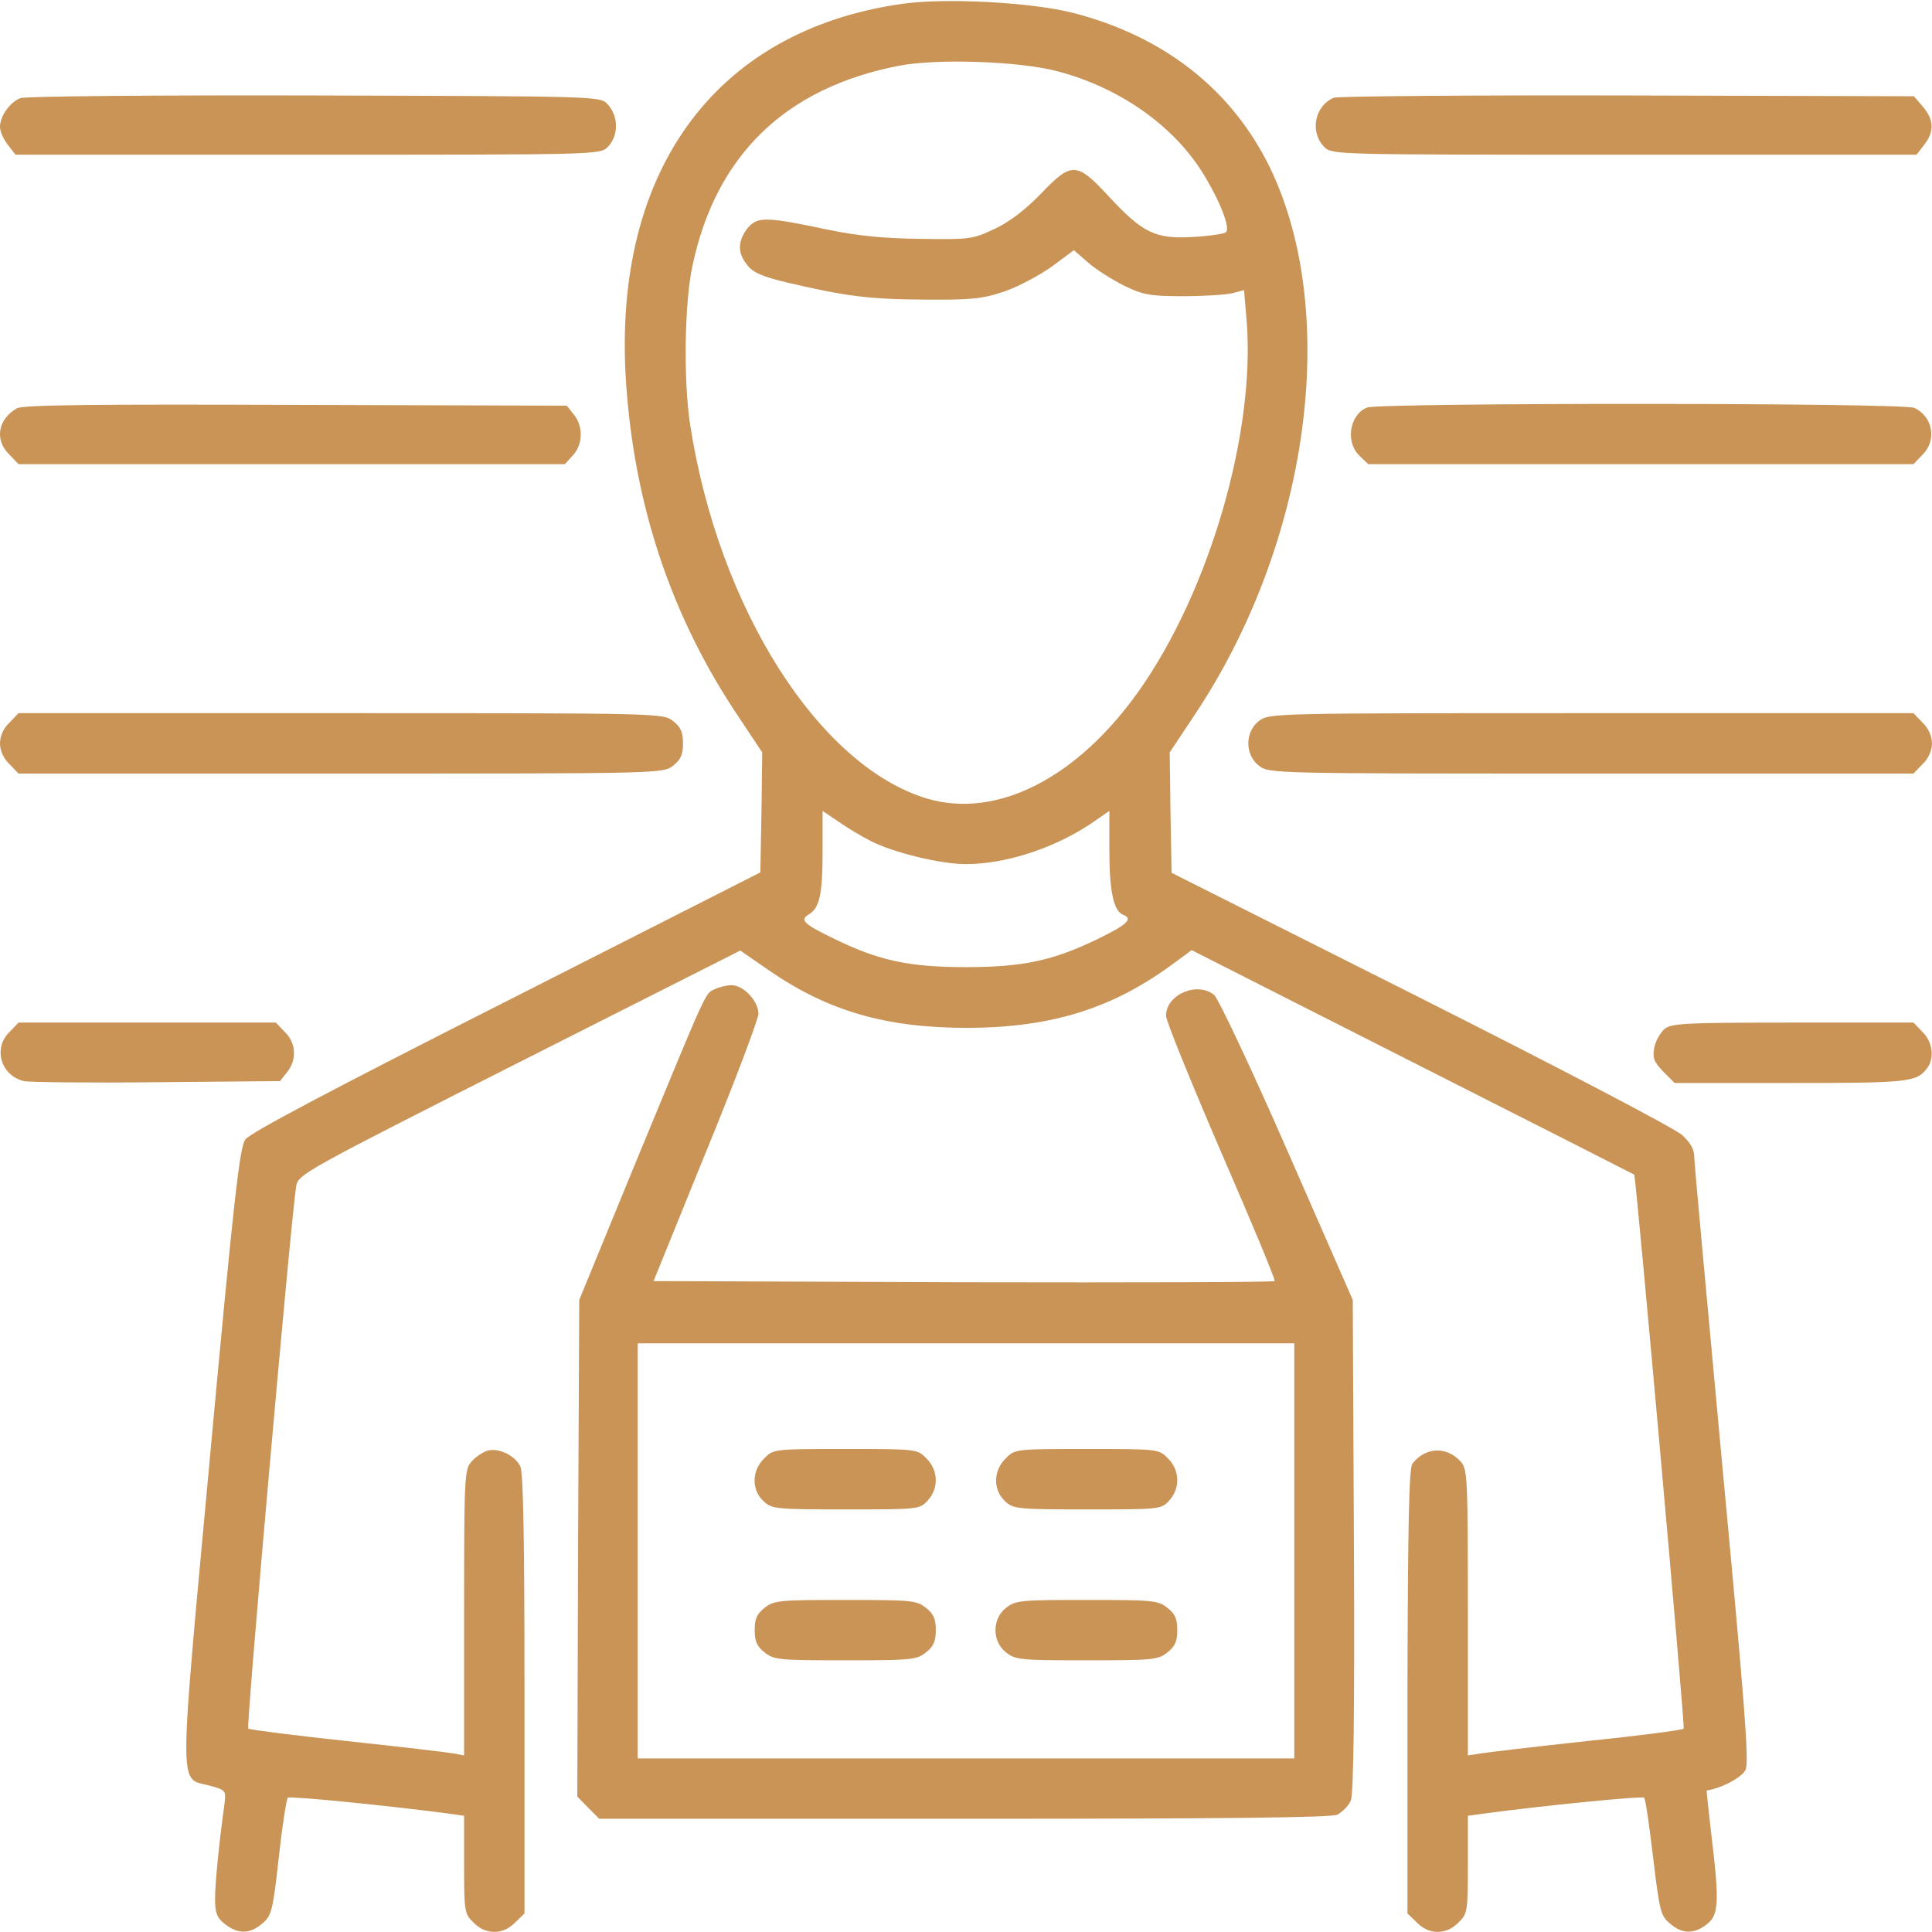
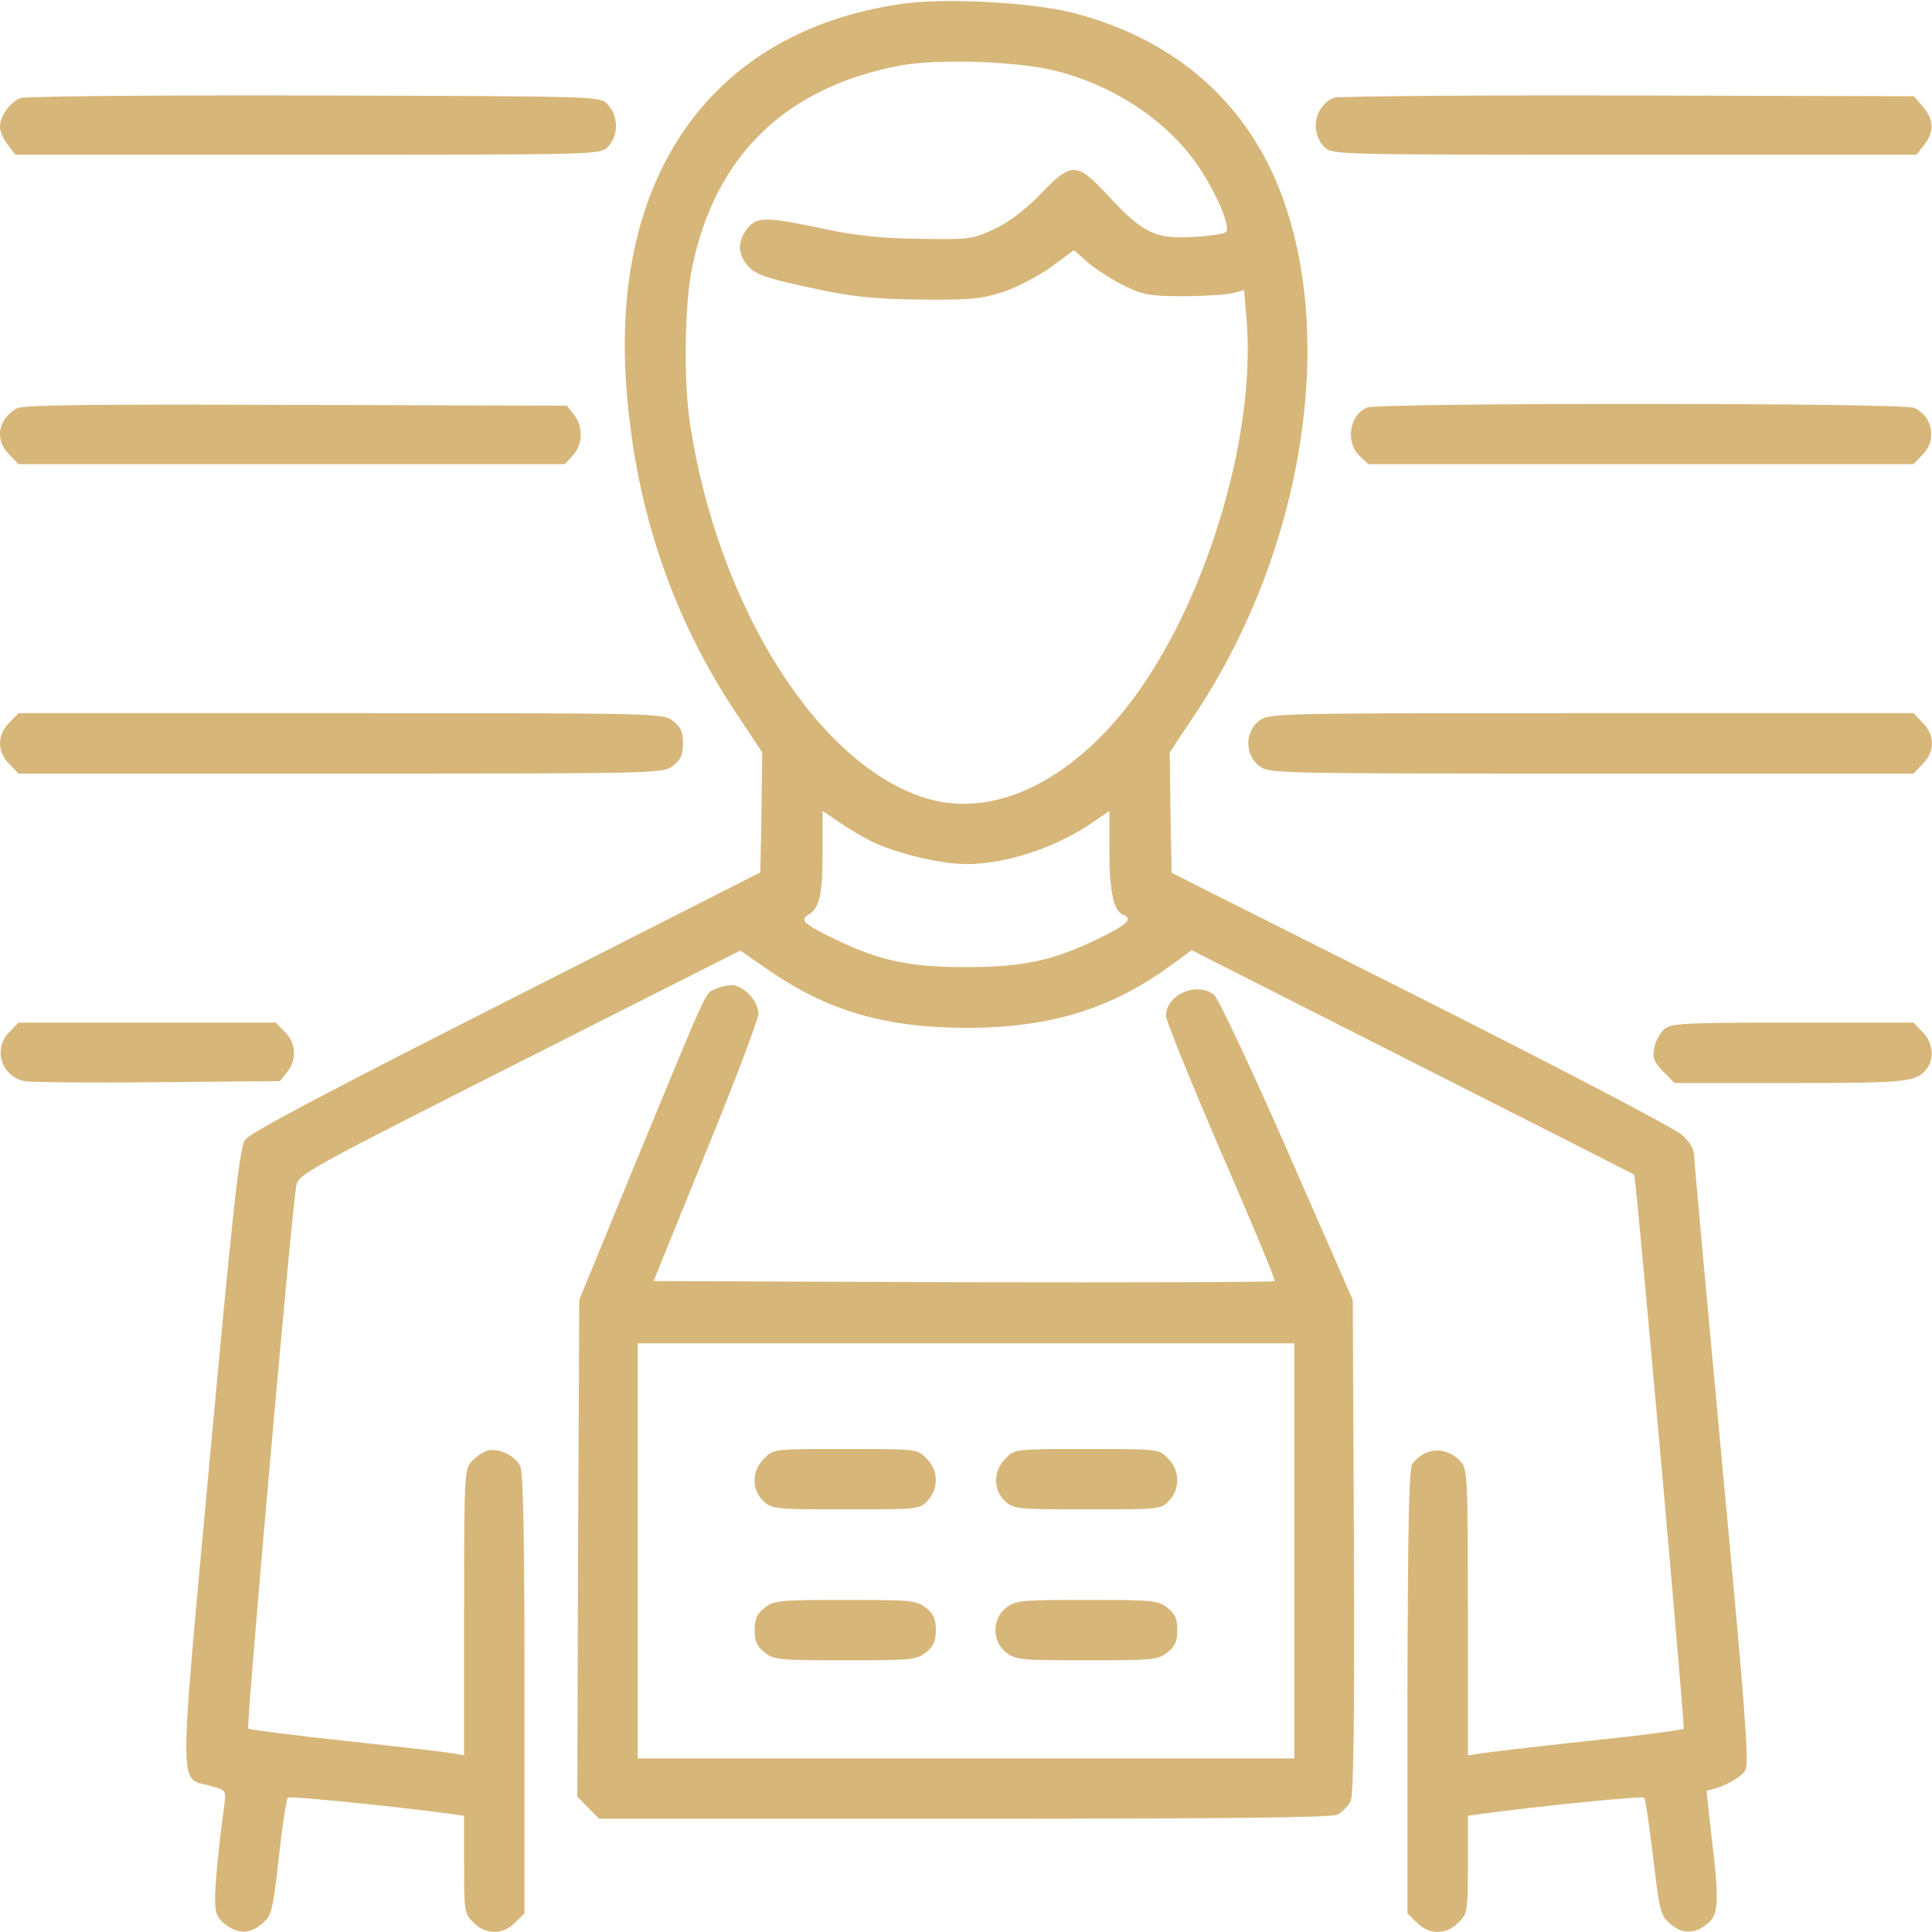
<svg xmlns="http://www.w3.org/2000/svg" width="38" height="38" viewBox="0 0 38 38" fill="none">
-   <path d="M17.753 0.074C14.012 0.601 11.978 3.451 12.327 7.704C12.513 10.057 13.24 12.179 14.509 14.072L14.992 14.799L14.977 15.979L14.955 17.159L9.952 19.698C6.523 21.434 4.905 22.288 4.824 22.414C4.712 22.57 4.594 23.624 4.134 28.611C3.51 35.395 3.51 34.957 4.119 35.12C4.445 35.209 4.445 35.217 4.416 35.477C4.312 36.219 4.23 37.035 4.23 37.347C4.23 37.629 4.267 37.718 4.423 37.844C4.683 38.045 4.913 38.045 5.165 37.829C5.343 37.673 5.366 37.584 5.484 36.531C5.551 35.914 5.633 35.388 5.662 35.358C5.7 35.321 7.629 35.514 8.817 35.67L9.128 35.714V36.679C9.128 37.599 9.136 37.644 9.314 37.815C9.551 38.059 9.893 38.059 10.13 37.815L10.316 37.636V33.332C10.316 30.289 10.294 28.975 10.234 28.841C10.13 28.626 9.796 28.463 9.574 28.537C9.492 28.567 9.351 28.656 9.277 28.745C9.136 28.893 9.128 29.02 9.128 31.714V34.527L8.928 34.489C8.809 34.467 7.867 34.356 6.828 34.245C5.789 34.133 4.913 34.022 4.883 34C4.839 33.962 5.722 23.965 5.826 23.327C5.87 23.097 5.974 23.038 10.212 20.893L14.561 18.696L15.118 19.082C16.291 19.891 17.426 20.217 19.037 20.217C20.714 20.21 21.916 19.824 23.126 18.918L23.438 18.688L27.787 20.893C30.177 22.102 32.136 23.097 32.144 23.104C32.188 23.26 33.146 33.97 33.116 34C33.086 34.029 32.233 34.141 31.209 34.245C30.192 34.356 29.242 34.467 29.116 34.489L28.871 34.527V31.714C28.871 28.99 28.863 28.893 28.722 28.738C28.44 28.441 28.032 28.463 27.78 28.79C27.713 28.878 27.691 29.962 27.683 33.272V37.636L27.869 37.815C28.106 38.059 28.448 38.059 28.685 37.815C28.863 37.644 28.871 37.599 28.871 36.679V35.714L29.19 35.67C30.348 35.514 32.3 35.321 32.337 35.358C32.366 35.38 32.441 35.914 32.515 36.538C32.641 37.584 32.663 37.681 32.841 37.829C33.086 38.045 33.324 38.045 33.576 37.844C33.806 37.666 33.821 37.406 33.658 36.07C33.606 35.603 33.561 35.217 33.569 35.217C33.865 35.172 34.266 34.957 34.333 34.809C34.407 34.66 34.311 33.465 33.873 28.797C33.576 25.591 33.324 22.874 33.324 22.756C33.324 22.607 33.249 22.474 33.086 22.325C32.953 22.199 30.637 20.989 27.943 19.631L23.044 17.167L23.022 15.979L23.007 14.799L23.49 14.072C25.753 10.688 26.369 6.168 24.974 3.288C24.224 1.759 22.896 0.713 21.1 0.252C20.284 0.045 18.606 -0.045 17.753 0.074ZM20.803 1.403C21.991 1.714 23.044 2.442 23.631 3.362C23.987 3.926 24.217 4.505 24.106 4.572C24.054 4.602 23.764 4.646 23.453 4.661C22.725 4.705 22.473 4.579 21.812 3.867C21.174 3.177 21.078 3.177 20.462 3.822C20.157 4.134 19.846 4.372 19.556 4.505C19.133 4.705 19.066 4.713 18.109 4.698C17.396 4.691 16.884 4.639 16.328 4.527C15.073 4.26 14.895 4.253 14.702 4.49C14.509 4.743 14.502 4.973 14.695 5.21C14.806 5.359 14.992 5.44 15.489 5.559C16.632 5.826 17.085 5.886 18.183 5.893C19.133 5.9 19.319 5.878 19.764 5.73C20.039 5.633 20.454 5.411 20.692 5.24L21.122 4.921L21.412 5.173C21.567 5.307 21.887 5.507 22.109 5.618C22.473 5.797 22.614 5.826 23.267 5.826C23.675 5.826 24.113 5.797 24.239 5.767L24.469 5.707L24.521 6.323C24.692 8.52 23.787 11.623 22.406 13.582C21.189 15.304 19.616 16.105 18.25 15.712C16.112 15.081 14.131 11.964 13.574 8.35C13.441 7.496 13.463 5.952 13.619 5.232C14.079 3.05 15.452 1.722 17.693 1.291C18.443 1.15 20.046 1.202 20.803 1.403ZM17.129 16.543C17.582 16.773 18.502 16.996 19 16.996C19.786 16.996 20.766 16.677 21.508 16.165L21.82 15.95V16.721C21.82 17.523 21.901 17.916 22.087 17.991C22.295 18.072 22.176 18.184 21.582 18.473C20.707 18.896 20.113 19.022 19 19.022C17.886 19.022 17.293 18.896 16.424 18.473C15.808 18.176 15.719 18.095 15.912 17.983C16.12 17.857 16.179 17.582 16.179 16.773V15.95L16.498 16.165C16.669 16.284 16.951 16.454 17.129 16.543Z" fill="#CA9457" />
-   <path d="M0.401 1.93C0.193 2.011 0 2.286 0 2.494C0 2.583 0.067 2.739 0.156 2.85L0.304 3.043H6.056C11.704 3.043 11.801 3.043 11.949 2.895C12.172 2.672 12.172 2.279 11.942 2.041C11.801 1.893 11.69 1.893 6.175 1.878C3.087 1.87 0.482 1.893 0.401 1.93Z" fill="#CA9457" />
-   <path d="M26.236 1.922C25.858 2.078 25.754 2.598 26.051 2.895C26.199 3.043 26.296 3.043 31.944 3.043H37.696L37.844 2.85C38.052 2.59 38.037 2.353 37.822 2.1L37.644 1.893L32.011 1.878C28.916 1.87 26.318 1.893 26.236 1.922Z" fill="#CA9457" />
-   <path d="M0.334 8.03C-0.045 8.246 -0.111 8.654 0.185 8.943L0.364 9.129H5.737H11.111L11.266 8.958C11.467 8.743 11.474 8.387 11.289 8.157L11.148 7.979L5.811 7.964C1.885 7.949 0.445 7.964 0.334 8.03Z" fill="#CA9457" />
-   <path d="M26.889 8.016C26.54 8.157 26.458 8.698 26.741 8.966L26.911 9.129H32.277H37.636L37.814 8.943C38.103 8.661 38.014 8.186 37.651 8.023C37.435 7.919 27.141 7.919 26.889 8.016Z" fill="#CA9457" />
-   <path d="M0.186 14.213C0.067 14.324 0 14.48 0 14.621C0 14.762 0.067 14.918 0.186 15.029L0.364 15.215H6.702C13.003 15.215 13.04 15.215 13.241 15.059C13.389 14.94 13.434 14.844 13.434 14.621C13.434 14.398 13.389 14.302 13.241 14.183C13.04 14.027 13.003 14.027 6.702 14.027H0.364L0.186 14.213Z" fill="#CA9457" />
-   <path d="M24.759 14.183C24.484 14.398 24.484 14.844 24.759 15.059C24.959 15.215 24.996 15.215 31.297 15.215H37.636L37.814 15.029C37.932 14.918 37.999 14.762 37.999 14.621C37.999 14.48 37.932 14.324 37.814 14.213L37.636 14.027H31.297C24.996 14.027 24.959 14.027 24.759 14.183Z" fill="#CA9457" />
-   <path d="M14.05 19.46C13.864 19.549 13.931 19.408 12.484 22.911L11.393 25.568L11.37 30.452L11.355 35.336L11.571 35.558L11.786 35.773H18.956C24.121 35.773 26.169 35.751 26.303 35.692C26.4 35.64 26.526 35.521 26.57 35.41C26.622 35.276 26.645 33.747 26.63 30.393L26.607 25.568L25.323 22.637C24.618 21.026 23.965 19.646 23.884 19.572C23.557 19.297 22.934 19.557 22.934 19.98C22.934 20.076 23.423 21.279 24.017 22.659C24.618 24.04 25.093 25.182 25.071 25.197C25.049 25.22 22.295 25.227 18.941 25.22L12.855 25.197L13.879 22.674C14.45 21.286 14.911 20.054 14.918 19.943C14.918 19.69 14.621 19.371 14.384 19.378C14.287 19.378 14.139 19.416 14.05 19.46ZM25.457 30.504V34.586H19H12.543V30.504V26.422H19H25.457V30.504Z" fill="#CA9457" />
-   <path d="M15.03 28.686C14.785 28.923 14.778 29.302 15.015 29.524C15.179 29.68 15.253 29.688 16.633 29.688C18.051 29.688 18.088 29.688 18.244 29.517C18.467 29.279 18.459 28.916 18.222 28.686C18.044 28.5 18.029 28.5 16.626 28.5C15.223 28.5 15.208 28.5 15.03 28.686Z" fill="#CA9457" />
-   <path d="M19.78 28.686C19.535 28.923 19.528 29.302 19.765 29.524C19.929 29.68 20.003 29.688 21.383 29.688C22.801 29.688 22.838 29.688 22.994 29.517C23.217 29.279 23.209 28.916 22.972 28.686C22.794 28.5 22.779 28.5 21.376 28.5C19.973 28.5 19.958 28.5 19.78 28.686Z" fill="#CA9457" />
-   <path d="M15.037 31.625C14.888 31.743 14.844 31.84 14.844 32.062C14.844 32.285 14.888 32.382 15.037 32.5C15.222 32.649 15.334 32.656 16.625 32.656C17.916 32.656 18.028 32.649 18.213 32.5C18.362 32.382 18.406 32.285 18.406 32.062C18.406 31.84 18.362 31.743 18.213 31.625C18.028 31.476 17.916 31.469 16.625 31.469C15.334 31.469 15.222 31.476 15.037 31.625Z" fill="#CA9457" />
-   <path d="M19.786 31.625C19.511 31.84 19.511 32.285 19.786 32.5C19.972 32.649 20.083 32.656 21.374 32.656C22.666 32.656 22.777 32.649 22.963 32.5C23.111 32.382 23.156 32.285 23.156 32.062C23.156 31.84 23.111 31.743 22.963 31.625C22.777 31.476 22.666 31.469 21.374 31.469C20.083 31.469 19.972 31.476 19.786 31.625Z" fill="#CA9457" />
-   <path d="M0.186 20.299C-0.141 20.618 0.015 21.152 0.468 21.264C0.557 21.286 1.729 21.301 3.065 21.286L5.507 21.264L5.648 21.086C5.841 20.848 5.826 20.514 5.603 20.299L5.425 20.113H2.894H0.364L0.186 20.299Z" fill="#CA9457" />
-   <path d="M32.738 20.239C32.656 20.314 32.56 20.477 32.537 20.61C32.5 20.811 32.53 20.885 32.715 21.078L32.938 21.301H35.217C37.532 21.301 37.696 21.286 37.903 21.011C38.052 20.818 38.015 20.492 37.814 20.299L37.636 20.113H35.269C33.116 20.113 32.879 20.128 32.738 20.239Z" fill="#CA9457" />
+   <path d="M17.753 0.074C14.012 0.601 11.978 3.451 12.327 7.704C12.513 10.057 13.24 12.179 14.509 14.072L14.992 14.799L14.977 15.979L14.955 17.159L9.952 19.698C6.523 21.434 4.905 22.288 4.824 22.414C4.712 22.57 4.594 23.624 4.134 28.611C3.51 35.395 3.51 34.957 4.119 35.12C4.445 35.209 4.445 35.217 4.416 35.477C4.312 36.219 4.23 37.035 4.23 37.347C4.23 37.629 4.267 37.718 4.423 37.844C4.683 38.045 4.913 38.045 5.165 37.829C5.343 37.673 5.366 37.584 5.484 36.531C5.551 35.914 5.633 35.388 5.662 35.358C5.7 35.321 7.629 35.514 8.817 35.67L9.128 35.714V36.679C9.128 37.599 9.136 37.644 9.314 37.815C9.551 38.059 9.893 38.059 10.13 37.815L10.316 37.636V33.332C10.316 30.289 10.294 28.975 10.234 28.841C10.13 28.626 9.796 28.463 9.574 28.537C9.492 28.567 9.351 28.656 9.277 28.745C9.136 28.893 9.128 29.02 9.128 31.714V34.527L8.928 34.489C8.809 34.467 7.867 34.356 6.828 34.245C5.789 34.133 4.913 34.022 4.883 34C4.839 33.962 5.722 23.965 5.826 23.327C5.87 23.097 5.974 23.038 10.212 20.893L14.561 18.696L15.118 19.082C16.291 19.891 17.426 20.217 19.037 20.217C20.714 20.21 21.916 19.824 23.126 18.918L23.438 18.688L27.787 20.893C30.177 22.102 32.136 23.097 32.144 23.104C32.188 23.26 33.146 33.97 33.116 34C33.086 34.029 32.233 34.141 31.209 34.245C30.192 34.356 29.242 34.467 29.116 34.489L28.871 34.527V31.714C28.871 28.99 28.863 28.893 28.722 28.738C28.44 28.441 28.032 28.463 27.78 28.79C27.713 28.878 27.691 29.962 27.683 33.272V37.636L27.869 37.815C28.106 38.059 28.448 38.059 28.685 37.815C28.863 37.644 28.871 37.599 28.871 36.679V35.714L29.19 35.67C30.348 35.514 32.3 35.321 32.337 35.358C32.366 35.38 32.441 35.914 32.515 36.538C32.641 37.584 32.663 37.681 32.841 37.829C33.086 38.045 33.324 38.045 33.576 37.844C33.806 37.666 33.821 37.406 33.658 36.07C33.606 35.603 33.561 35.217 33.569 35.217C33.865 35.172 34.266 34.957 34.333 34.809C34.407 34.66 34.311 33.465 33.873 28.797C33.576 25.591 33.324 22.874 33.324 22.756C33.324 22.607 33.249 22.474 33.086 22.325C32.953 22.199 30.637 20.989 27.943 19.631L23.044 17.167L23.022 15.979L23.007 14.799L23.49 14.072C25.753 10.688 26.369 6.168 24.974 3.288C24.224 1.759 22.896 0.713 21.1 0.252C20.284 0.045 18.606 -0.045 17.753 0.074ZM20.803 1.403C21.991 1.714 23.044 2.442 23.631 3.362C23.987 3.926 24.217 4.505 24.106 4.572C24.054 4.602 23.764 4.646 23.453 4.661C22.725 4.705 22.473 4.579 21.812 3.867C21.174 3.177 21.078 3.177 20.462 3.822C20.157 4.134 19.846 4.372 19.556 4.505C19.133 4.705 19.066 4.713 18.109 4.698C17.396 4.691 16.884 4.639 16.328 4.527C15.073 4.26 14.895 4.253 14.702 4.49C14.509 4.743 14.502 4.973 14.695 5.21C14.806 5.359 14.992 5.44 15.489 5.559C16.632 5.826 17.085 5.886 18.183 5.893C19.133 5.9 19.319 5.878 19.764 5.73C20.039 5.633 20.454 5.411 20.692 5.24L21.122 4.921L21.412 5.173C21.567 5.307 21.887 5.507 22.109 5.618C22.473 5.797 22.614 5.826 23.267 5.826C23.675 5.826 24.113 5.797 24.239 5.767L24.469 5.707L24.521 6.323C24.692 8.52 23.787 11.623 22.406 13.582C21.189 15.304 19.616 16.105 18.25 15.712C16.112 15.081 14.131 11.964 13.574 8.35C13.441 7.496 13.463 5.952 13.619 5.232C14.079 3.05 15.452 1.722 17.693 1.291C18.443 1.15 20.046 1.202 20.803 1.403ZM17.129 16.543C17.582 16.773 18.502 16.996 19 16.996C19.786 16.996 20.766 16.677 21.508 16.165L21.82 15.95V16.721C21.82 17.523 21.901 17.916 22.087 17.991C22.295 18.072 22.176 18.184 21.582 18.473C20.707 18.896 20.113 19.022 19 19.022C17.886 19.022 17.293 18.896 16.424 18.473C15.808 18.176 15.719 18.095 15.912 17.983C16.12 17.857 16.179 17.582 16.179 16.773V15.95L16.498 16.165C16.669 16.284 16.951 16.454 17.129 16.543Z" fill="#D7B679" />
+   <path d="M0.401 1.93C0.193 2.011 0 2.286 0 2.494C0 2.583 0.067 2.739 0.156 2.85L0.304 3.043H6.056C11.704 3.043 11.801 3.043 11.949 2.895C12.172 2.672 12.172 2.279 11.942 2.041C11.801 1.893 11.69 1.893 6.175 1.878C3.087 1.87 0.482 1.893 0.401 1.93Z" fill="#D7B679" />
+   <path d="M26.236 1.922C25.858 2.078 25.754 2.598 26.051 2.895C26.199 3.043 26.296 3.043 31.944 3.043H37.696L37.844 2.85C38.052 2.59 38.037 2.353 37.822 2.1L37.644 1.893L32.011 1.878C28.916 1.87 26.318 1.893 26.236 1.922Z" fill="#D7B679" />
+   <path d="M0.334 8.03C-0.045 8.246 -0.111 8.654 0.185 8.943L0.364 9.129H5.737H11.111L11.266 8.958C11.467 8.743 11.474 8.387 11.289 8.157L11.148 7.979L5.811 7.964C1.885 7.949 0.445 7.964 0.334 8.03Z" fill="#D7B679" />
+   <path d="M26.889 8.016C26.54 8.157 26.458 8.698 26.741 8.966L26.911 9.129H32.277H37.636L37.814 8.943C38.103 8.661 38.014 8.186 37.651 8.023C37.435 7.919 27.141 7.919 26.889 8.016Z" fill="#D7B679" />
+   <path d="M0.186 14.213C0.067 14.324 0 14.48 0 14.621C0 14.762 0.067 14.918 0.186 15.029L0.364 15.215H6.702C13.003 15.215 13.04 15.215 13.241 15.059C13.389 14.94 13.434 14.844 13.434 14.621C13.434 14.398 13.389 14.302 13.241 14.183C13.04 14.027 13.003 14.027 6.702 14.027H0.364L0.186 14.213Z" fill="#D7B679" />
+   <path d="M24.759 14.183C24.484 14.398 24.484 14.844 24.759 15.059C24.959 15.215 24.996 15.215 31.297 15.215H37.636L37.814 15.029C37.932 14.918 37.999 14.762 37.999 14.621C37.999 14.48 37.932 14.324 37.814 14.213L37.636 14.027H31.297C24.996 14.027 24.959 14.027 24.759 14.183Z" fill="#D7B679" />
+   <path d="M14.05 19.46C13.864 19.549 13.931 19.408 12.484 22.911L11.393 25.568L11.37 30.452L11.355 35.336L11.571 35.558L11.786 35.773H18.956C24.121 35.773 26.169 35.751 26.303 35.692C26.4 35.64 26.526 35.521 26.57 35.41C26.622 35.276 26.645 33.747 26.63 30.393L26.607 25.568L25.323 22.637C24.618 21.026 23.965 19.646 23.884 19.572C23.557 19.297 22.934 19.557 22.934 19.98C22.934 20.076 23.423 21.279 24.017 22.659C24.618 24.04 25.093 25.182 25.071 25.197C25.049 25.22 22.295 25.227 18.941 25.22L12.855 25.197L13.879 22.674C14.45 21.286 14.911 20.054 14.918 19.943C14.918 19.69 14.621 19.371 14.384 19.378C14.287 19.378 14.139 19.416 14.05 19.46ZM25.457 30.504V34.586H19H12.543V30.504V26.422H19H25.457V30.504Z" fill="#D7B679" />
+   <path d="M15.03 28.686C14.785 28.923 14.778 29.302 15.015 29.524C15.179 29.68 15.253 29.688 16.633 29.688C18.051 29.688 18.088 29.688 18.244 29.517C18.467 29.279 18.459 28.916 18.222 28.686C18.044 28.5 18.029 28.5 16.626 28.5C15.223 28.5 15.208 28.5 15.03 28.686Z" fill="#D7B679" />
+   <path d="M19.78 28.686C19.535 28.923 19.528 29.302 19.765 29.524C19.929 29.68 20.003 29.688 21.383 29.688C22.801 29.688 22.838 29.688 22.994 29.517C23.217 29.279 23.209 28.916 22.972 28.686C22.794 28.5 22.779 28.5 21.376 28.5C19.973 28.5 19.958 28.5 19.78 28.686Z" fill="#D7B679" />
+   <path d="M15.037 31.625C14.888 31.743 14.844 31.84 14.844 32.062C14.844 32.285 14.888 32.382 15.037 32.5C15.222 32.649 15.334 32.656 16.625 32.656C17.916 32.656 18.028 32.649 18.213 32.5C18.362 32.382 18.406 32.285 18.406 32.062C18.406 31.84 18.362 31.743 18.213 31.625C18.028 31.476 17.916 31.469 16.625 31.469C15.334 31.469 15.222 31.476 15.037 31.625Z" fill="#D7B679" />
+   <path d="M19.786 31.625C19.511 31.84 19.511 32.285 19.786 32.5C19.972 32.649 20.083 32.656 21.374 32.656C22.666 32.656 22.777 32.649 22.963 32.5C23.111 32.382 23.156 32.285 23.156 32.062C23.156 31.84 23.111 31.743 22.963 31.625C22.777 31.476 22.666 31.469 21.374 31.469C20.083 31.469 19.972 31.476 19.786 31.625Z" fill="#D7B679" />
+   <path d="M0.186 20.299C-0.141 20.618 0.015 21.152 0.468 21.264C0.557 21.286 1.729 21.301 3.065 21.286L5.507 21.264L5.648 21.086C5.841 20.848 5.826 20.514 5.603 20.299L5.425 20.113H2.894H0.364L0.186 20.299Z" fill="#D7B679" />
+   <path d="M32.738 20.239C32.656 20.314 32.56 20.477 32.537 20.61C32.5 20.811 32.53 20.885 32.715 21.078L32.938 21.301H35.217C37.532 21.301 37.696 21.286 37.903 21.011C38.052 20.818 38.015 20.492 37.814 20.299L37.636 20.113H35.269C33.116 20.113 32.879 20.128 32.738 20.239Z" fill="#D7B679" />
</svg>
